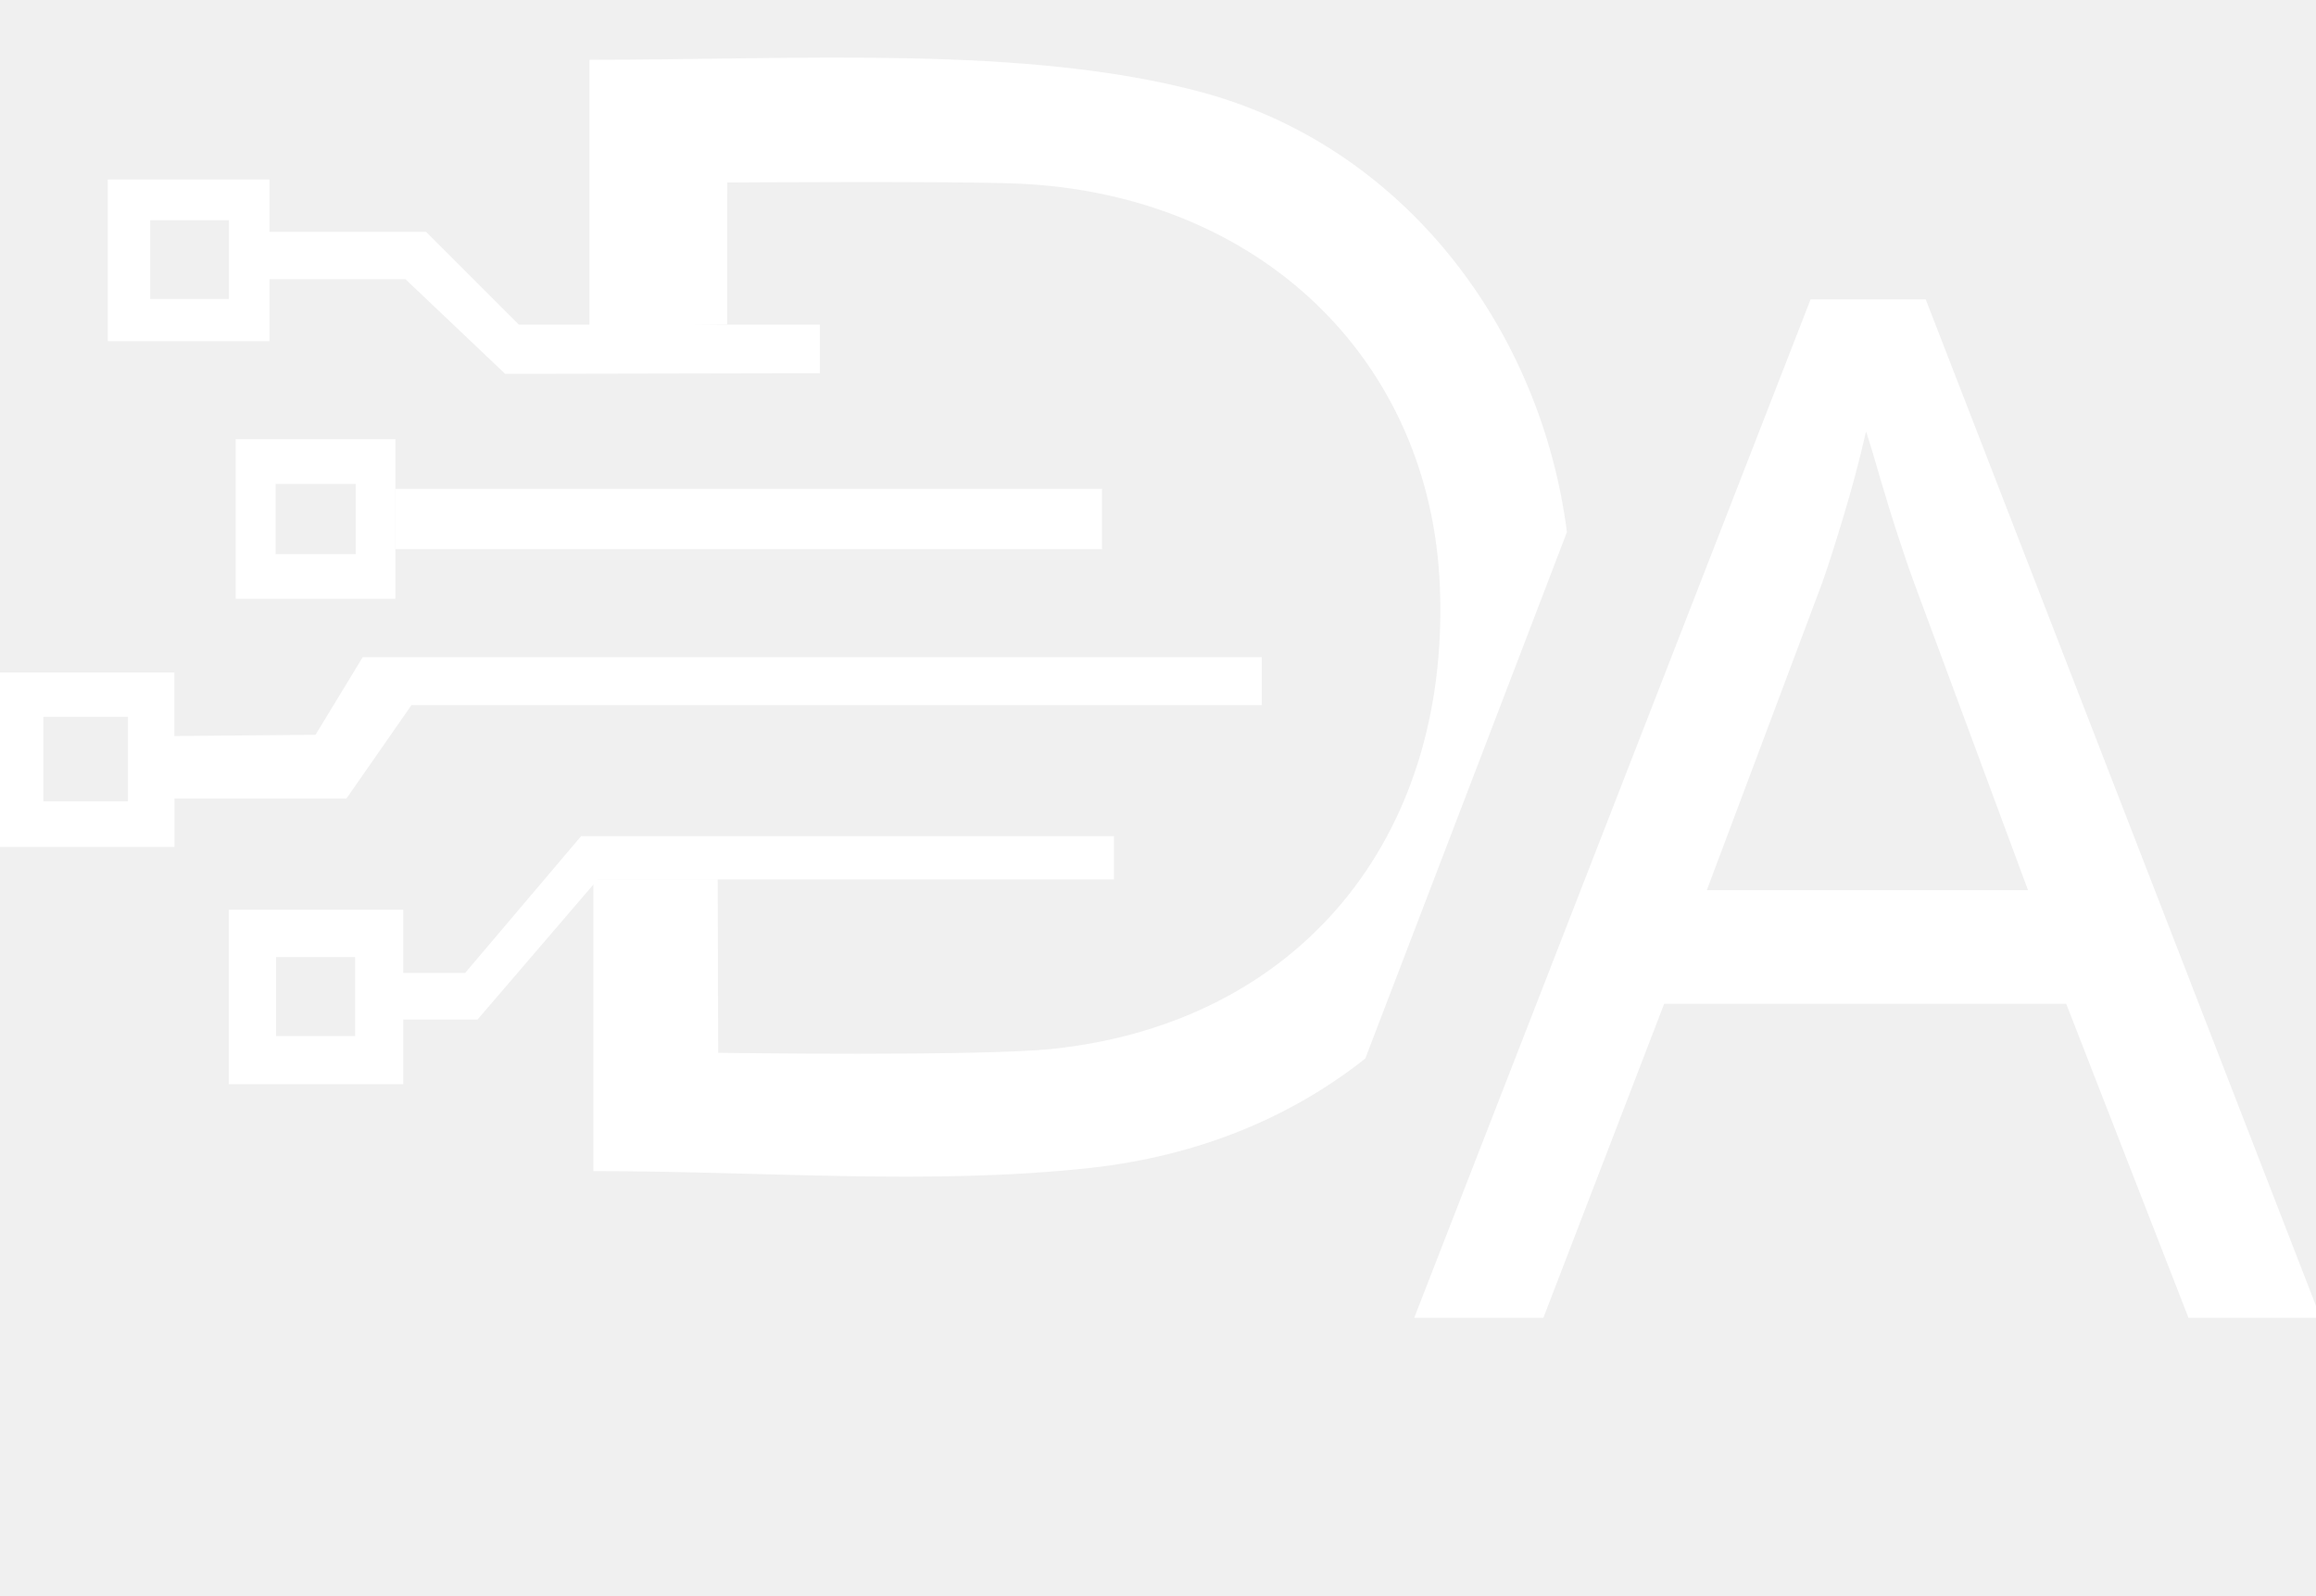
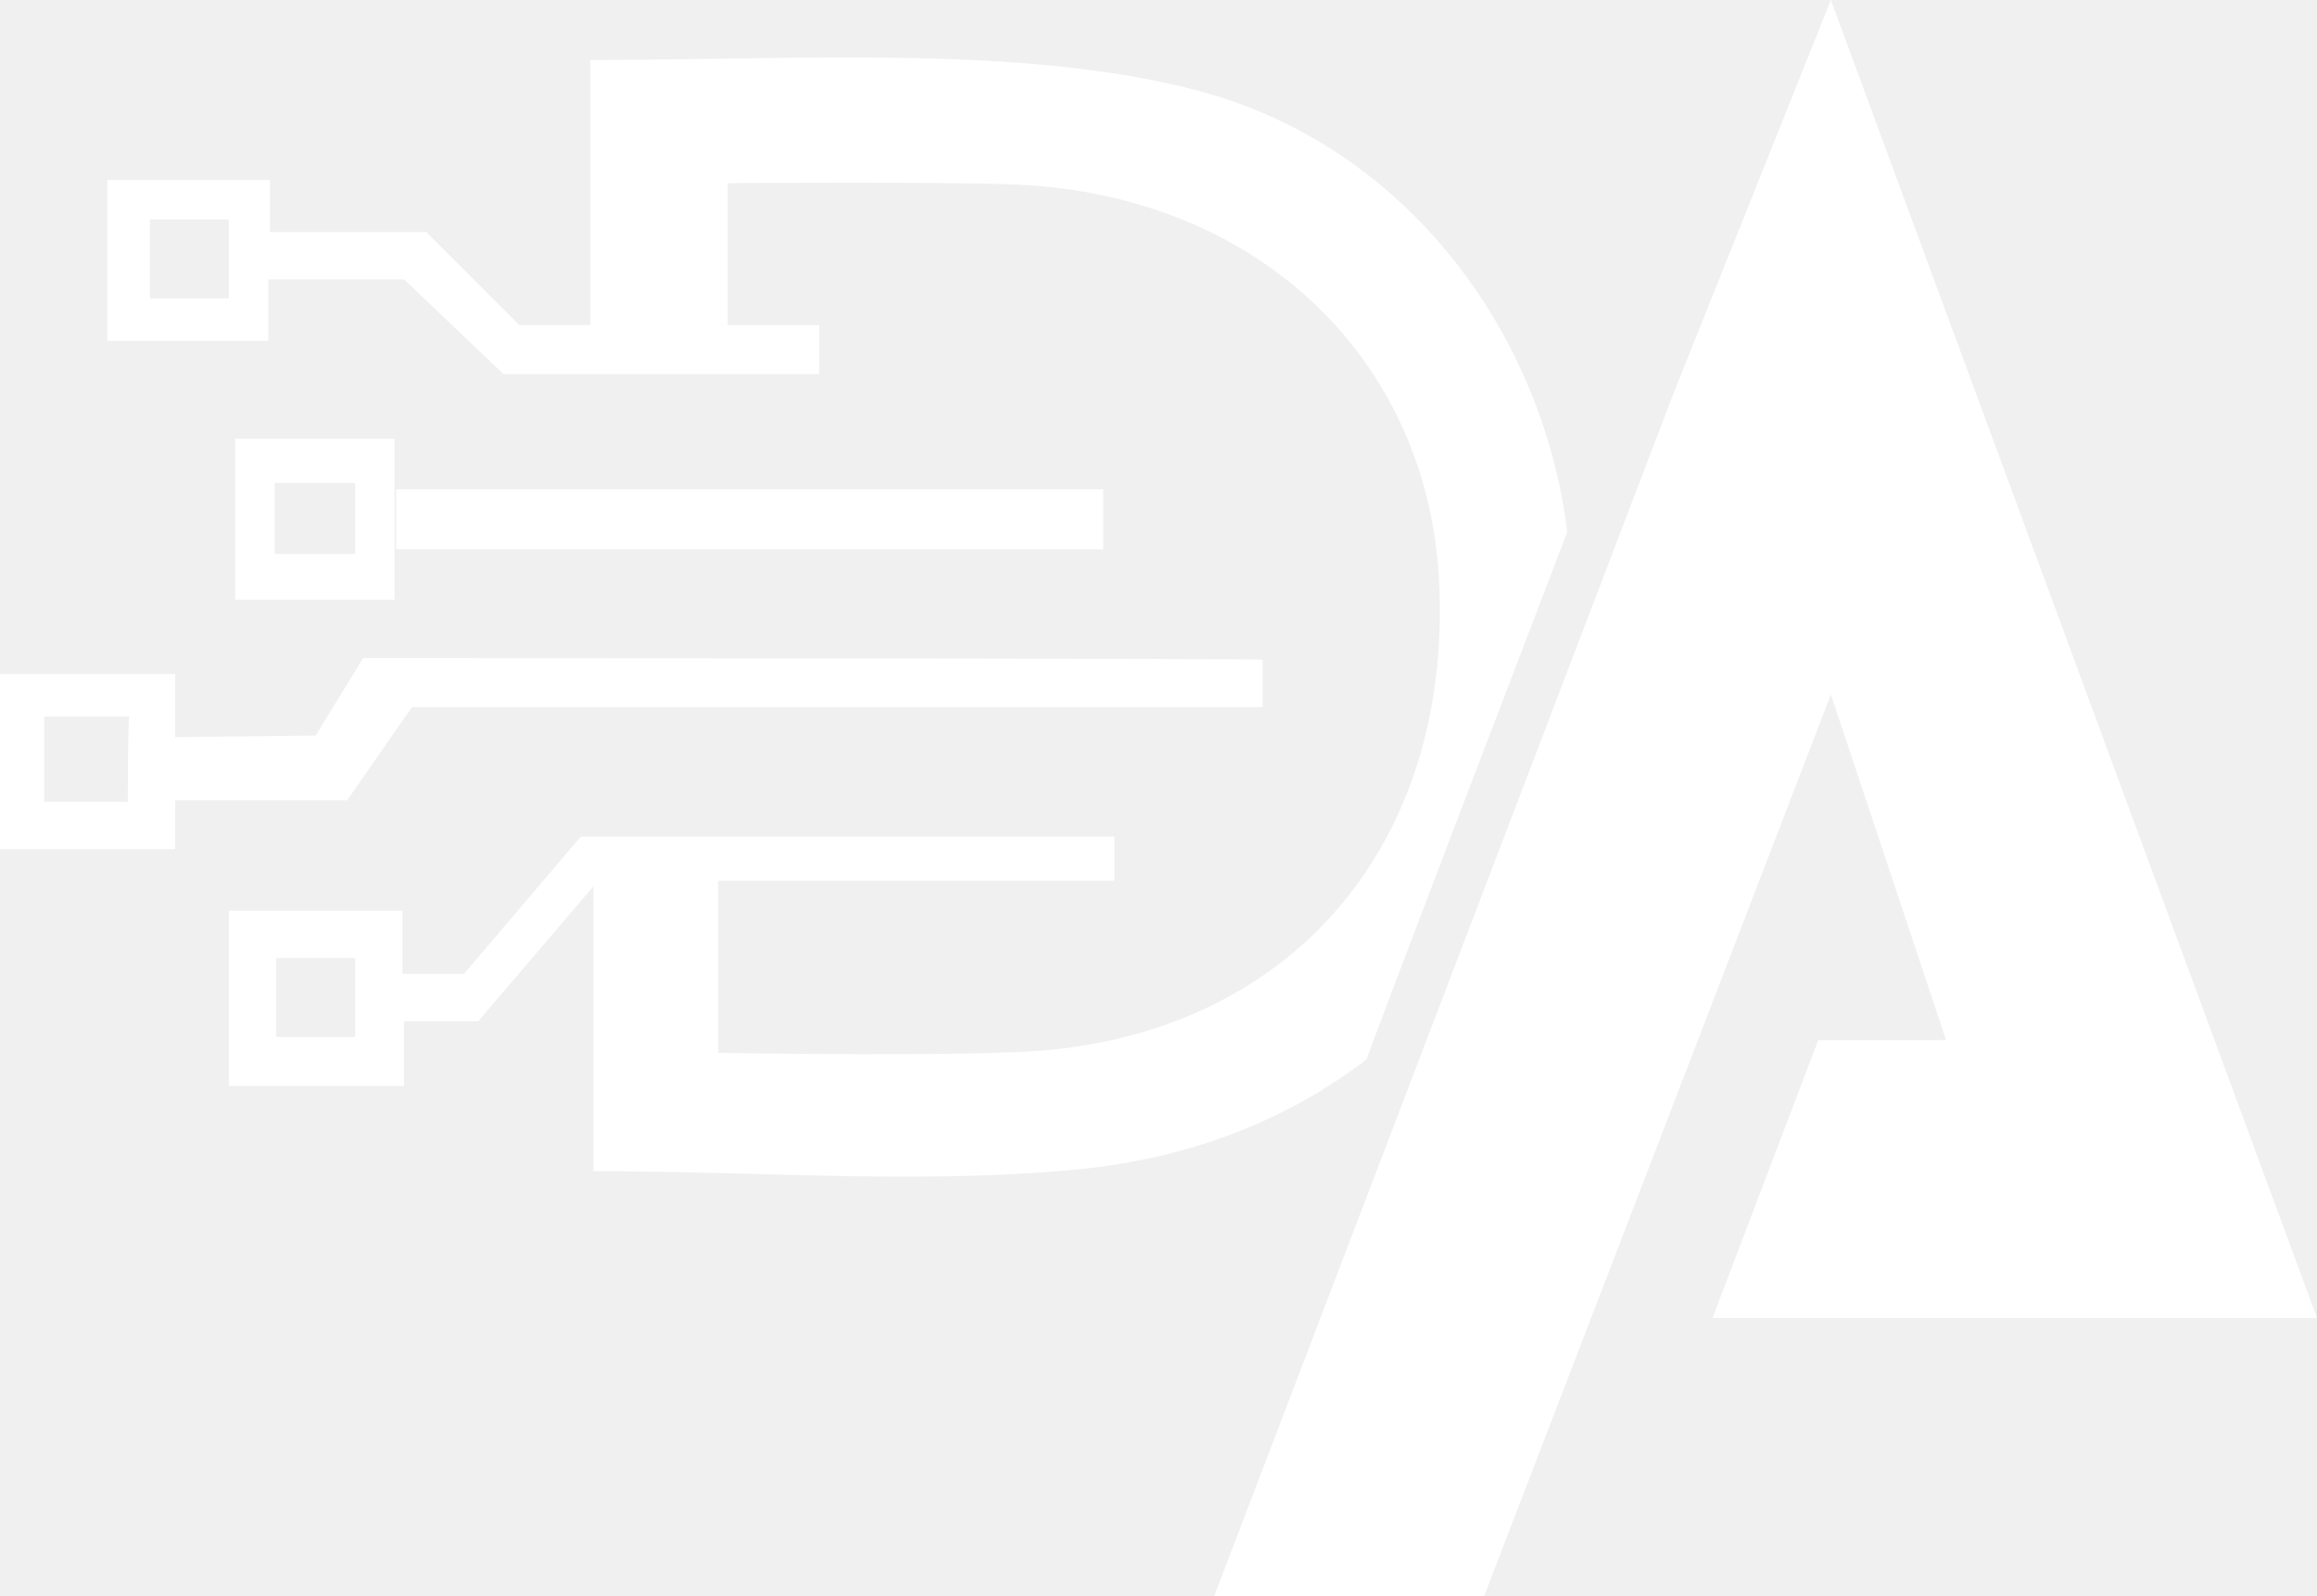
- <svg xmlns="http://www.w3.org/2000/svg" id="Camada_2" data-name="Camada 2" viewBox="0 0 146.8 101.12">
-   <defs>
-     <style>
-       .cls-1 {
-         stroke-width: 0px;
-       }
- 
-       .cls-1, .cls-2 {
-         fill: #fff;
-       }
- 
-       .cls-2 {
-         font-family: MaximumVoltage, 'Maximum Voltage';
-         font-size: 90.05px;
-       }
-     </style>
-   </defs>
-   <g id="Camada_1-2" data-name="Camada 1">
-     <path class="cls-1" d="M32.89,20.58l-5.88-5.88h-9.93v-3.32H6.83v10.25h10.25v-3.93h8.62l6.32,6,19.95-.04v-3.08h-19.08ZM14.51,18.95h-4.99v-4.99h4.99v4.99Z" />
-     <path class="cls-1" d="M14.94,27.84v10.12h10.12v-10.12h-10.12ZM22.55,35.13h-5.08v-4.45h5.08v4.45Z" />
-     <path class="cls-1" d="M22.99,41.66l-2.99,4.92-8.95.08v-4.03H0v11.06h11.06v-3.07h10.9l4.12-5.92h53.9v-3.04H22.99ZM8.11,50.8H2.75v-5.36h5.36v5.36Z" />
-     <path class="cls-1" d="M36.83,53.01l-7.35,8.67h-3.92v-4.01h-11.06v11.06h11.06v-4.1h4.71l7.62-8.88h32.72v-2.74h-33.78ZM22.51,65.68h-5.01v-5.01h5.01v5.01Z" />
-     <rect class="cls-1" x="25.07" y="30.99" width="44.78" height="3.82" />
-     <text class="cls-2" transform="translate(89.64 83.54)">
-       <tspan x="0" y="0">A</tspan>
-     </text>
-     <path class="cls-1" d="M99.32,33.73c-1.65-12.86-10.3-24.46-23.25-27.91-11.1-2.96-25.29-2.03-38.71-2.03v16.93l8.73-.15c0-8.54.01-9,.01-9,0,0,14.43-.1,18.43.07,15.29.66,26.2,11.16,26.74,25.63.61,15.97-9.01,27.57-24.54,29.22-4.62.49-21.21.25-21.21.25l-.03-11h-7.88v18.5c10.9,0,21.3.91,31.47-.2,6.83-.75,12.72-3.18,17.46-6.94l12.78-33.37Z" />
+ <svg xmlns="http://www.w3.org/2000/svg" version="1.1" id="Camada_2_00000126285662027951979340000016415879748857997247_" x="0px" y="0px" viewBox="0 0 146.8 101.1" style="enable-background:new 0 0 146.8 101.1;" xml:space="preserve">
+   <style type="text/css">
+ 	.st0{fill:#FFFFFF;}
+ 	.st1{enable-background:new    ;}
+ </style>
+   <path class="st0" d="M32.9,20.6L27,14.7h-9.9v-3.3H6.8v10.2h10.2v-3.9h8.6l6.3,6l20,0v-3.1H32.9z M14.5,18.9h-5v-5h5V18.9z" />
+   <path class="st0" d="M14.9,27.8V38h10.1V27.8H14.9z M22.5,35.1h-5.1v-4.5h5.1V35.1z" />
+   <path class="st0" d="M23,41.7l-3,4.9l-8.9,0.1v-4H0v11.1h11.1v-3.1H22l4.1-5.9H80v-3C80,41.7,23,41.7,23,41.7z M8.1,50.8H2.8v-5.4  h5.4C8.1,45.4,8.1,50.8,8.1,50.8z" />
+   <path class="st0" d="M36.8,53l-7.4,8.7h-3.9v-4H14.5v11.1h11.1v-4.1h4.7l7.6-8.9h32.7V53C70.6,53,36.8,53,36.8,53z M22.5,65.7h-5v-5  h5V65.7z" />
+   <rect x="25.1" y="31" class="st0" width="44.8" height="3.8" />
+   <g class="st1">
+     <path class="st0" d="M116,0l30.8,83.5h-38.3l6.7-17.6h8.1L116,44l-22,57.2H76.9L106,25L116,0z" />
  </g>
+   <path class="st0" d="M99.3,33.7C97.7,20.9,89,9.3,76.1,5.8c-11.1-3-25.3-2-38.7-2v16.9l8.7-0.1c0-8.5,0-9,0-9s14.4-0.1,18.4,0.1  c15.3,0.7,26.2,11.2,26.7,25.6c0.6,16-9,27.6-24.5,29.2c-4.6,0.5-21.2,0.2-21.2,0.2l0-11h-7.9v18.5c10.9,0,21.3,0.9,31.5-0.2  c6.8-0.8,12.7-3.2,17.5-6.9C86.5,67.1,99.3,33.7,99.3,33.7z" />
</svg>
